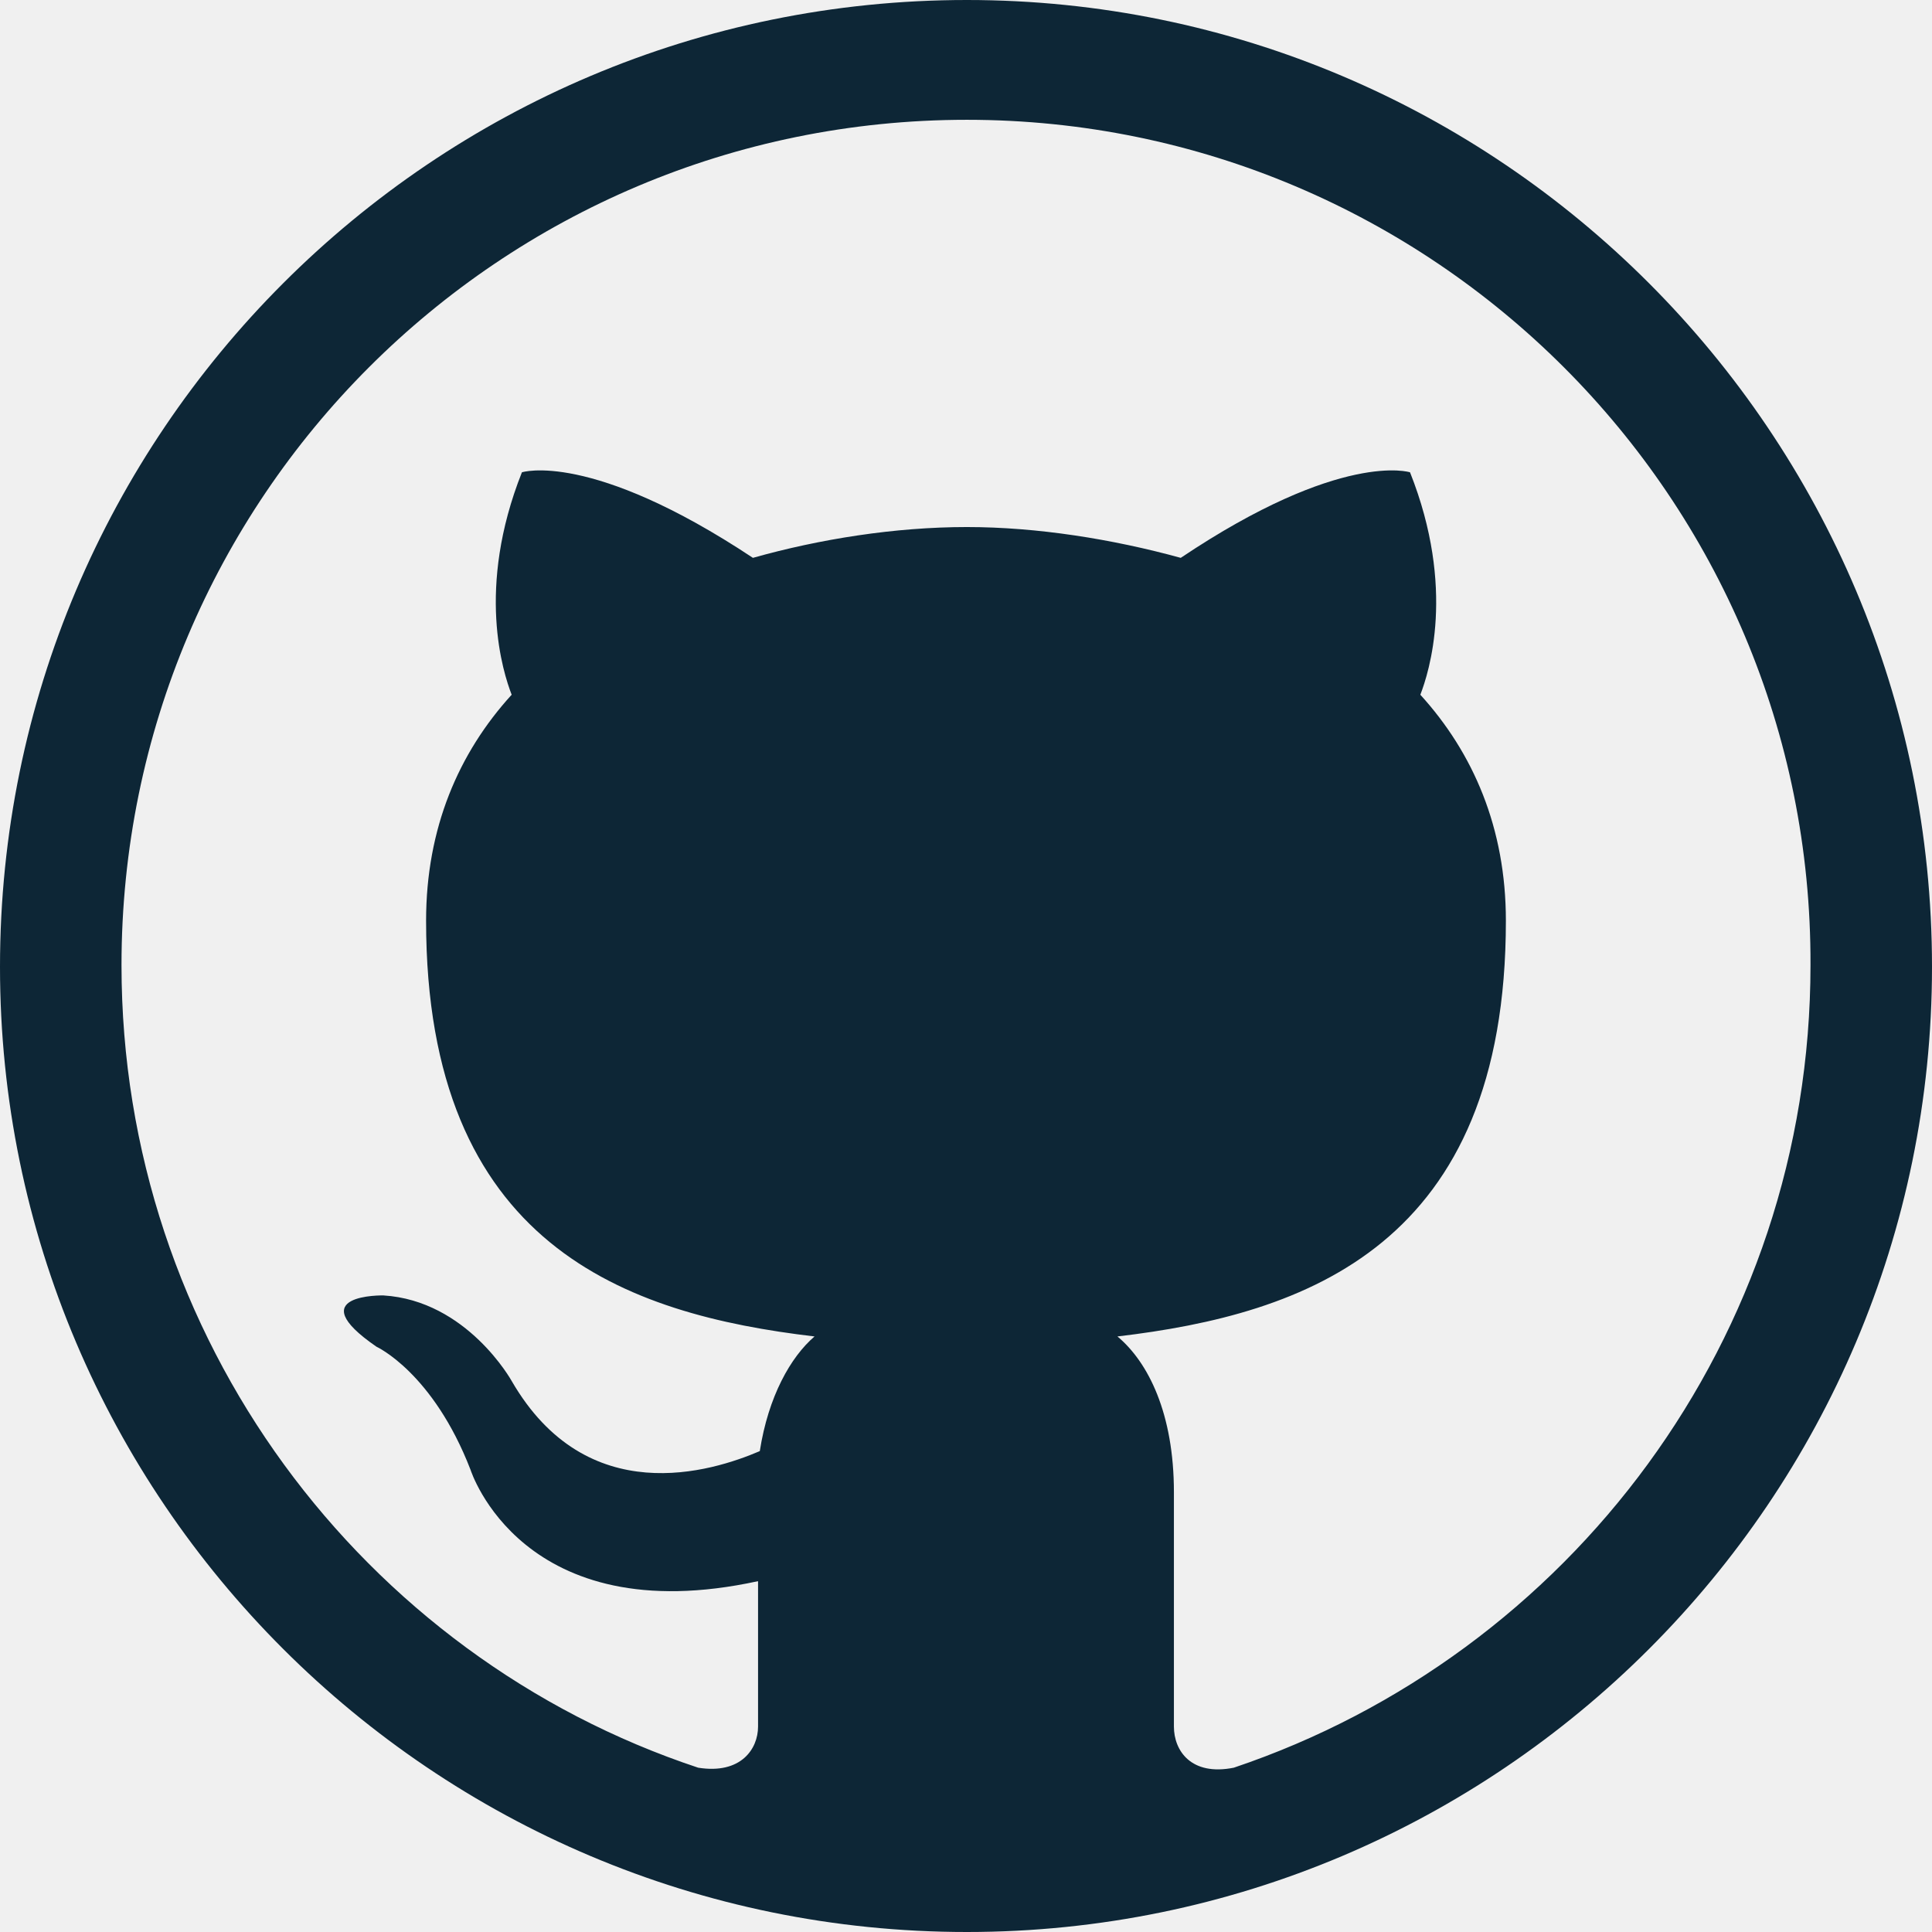
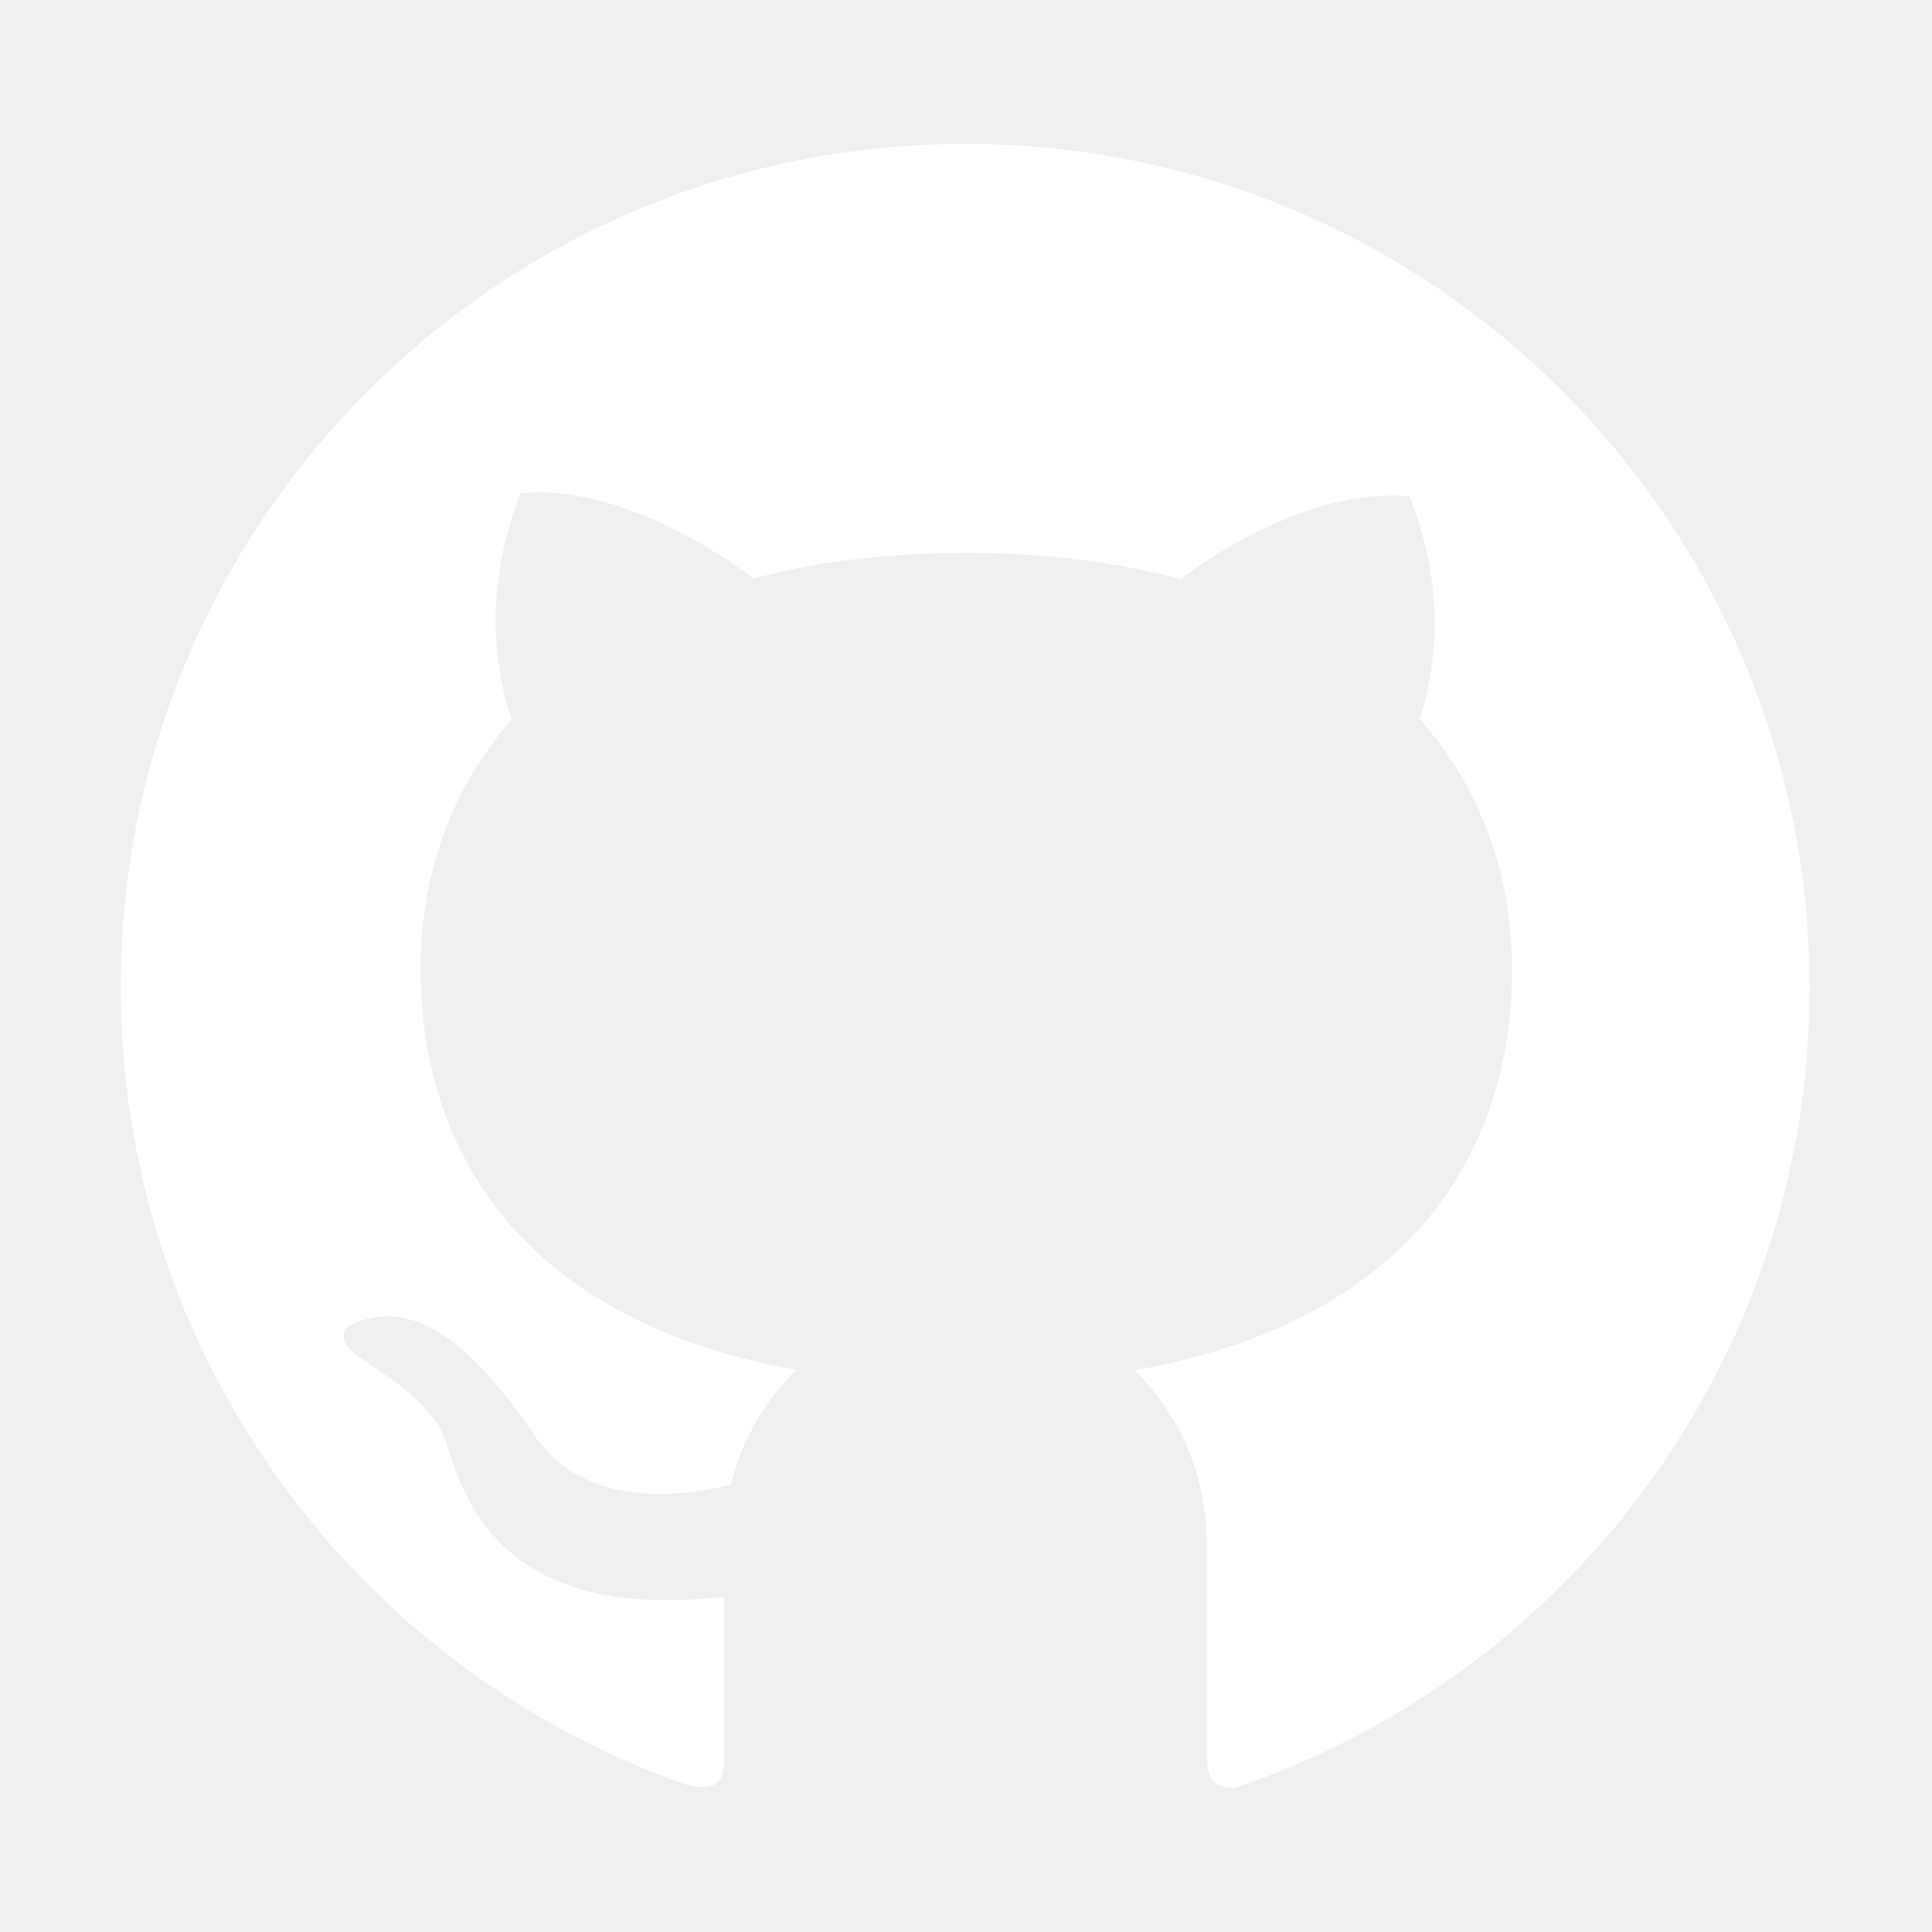
- <svg xmlns="http://www.w3.org/2000/svg" enable-background="new 0 0 512 512" height="512px" id="Layer_1" version="1.1" viewBox="0 0 512 512" width="512px" xml:space="preserve">
-   <g>
-     <path clip-rule="evenodd" d="M296.133,354.174c49.885-5.891,102.942-24.029,102.942-110.192   c0-24.49-8.624-44.448-22.67-59.869c2.266-5.89,9.515-28.114-2.734-58.947c0,0-18.139-5.898-60.759,22.669   c-18.139-4.983-38.09-8.163-56.682-8.163c-19.053,0-39.011,3.18-56.697,8.163c-43.082-28.567-61.22-22.669-61.22-22.669   c-12.241,30.833-4.983,53.057-2.718,58.947c-14.061,15.42-22.677,35.379-22.677,59.869c0,86.163,53.057,104.301,102.942,110.192   c-6.344,5.452-12.241,15.873-14.507,30.387c-12.702,5.438-45.808,15.873-65.758-18.592c0,0-11.795-21.31-34.012-22.669   c0,0-22.224-0.453-1.813,13.592c0,0,14.96,6.812,24.943,32.653c0,0,13.6,43.089,76.179,29.48v38.543   c0,5.906-4.53,12.702-15.865,10.89C96.139,438.977,32.2,354.626,32.2,255.77c0-123.807,100.216-224.022,224.03-224.022   c123.347,0,224.023,100.216,223.57,224.022c0,98.856-63.946,182.754-152.828,212.688c-11.342,2.266-15.873-4.53-15.873-10.89   V395.45C311.1,374.577,304.288,360.985,296.133,354.174L296.133,354.174z M512,256.23C512,114.73,397.263,0,256.23,0   C114.73,0,0,114.73,0,256.23C0,397.263,114.73,512,256.23,512C397.263,512,512,397.263,512,256.23L512,256.23z" fill="#0D2636" fill-rule="evenodd" />
-   </g>
+ <svg xmlns="http://www.w3.org/2000/svg" width="32" height="32" viewBox="0 0 32 32" fill="none">
+   <path d="M15.988 2.383C8.259 2.38 2 8.636 2 16.358C2 22.465 5.916 27.655 11.369 29.561C12.103 29.746 11.991 29.224 11.991 28.868V26.446C7.75 26.943 7.578 24.136 7.294 23.668C6.719 22.686 5.359 22.436 5.766 21.968C6.731 21.471 7.716 22.093 8.856 23.777C9.681 24.999 11.291 24.793 12.106 24.59C12.284 23.855 12.666 23.199 13.191 22.69C8.797 21.902 6.966 19.221 6.966 16.033C6.966 14.486 7.475 13.065 8.475 11.918C7.838 10.027 8.534 8.408 8.628 8.168C10.444 8.005 12.331 9.468 12.478 9.583C13.509 9.305 14.688 9.158 16.006 9.158C17.331 9.158 18.512 9.311 19.553 9.593C19.906 9.324 21.656 8.068 23.344 8.221C23.434 8.461 24.116 10.043 23.516 11.908C24.528 13.058 25.044 14.493 25.044 16.043C25.044 19.236 23.2 21.921 18.794 22.696C19.171 23.067 19.471 23.51 19.675 23.998C19.88 24.486 19.985 25.01 19.984 25.54V29.055C20.009 29.336 19.984 29.615 20.453 29.615C25.988 27.749 29.972 22.521 29.972 16.361C29.972 8.636 23.709 2.383 15.988 2.383Z" fill="white" />
</svg>
